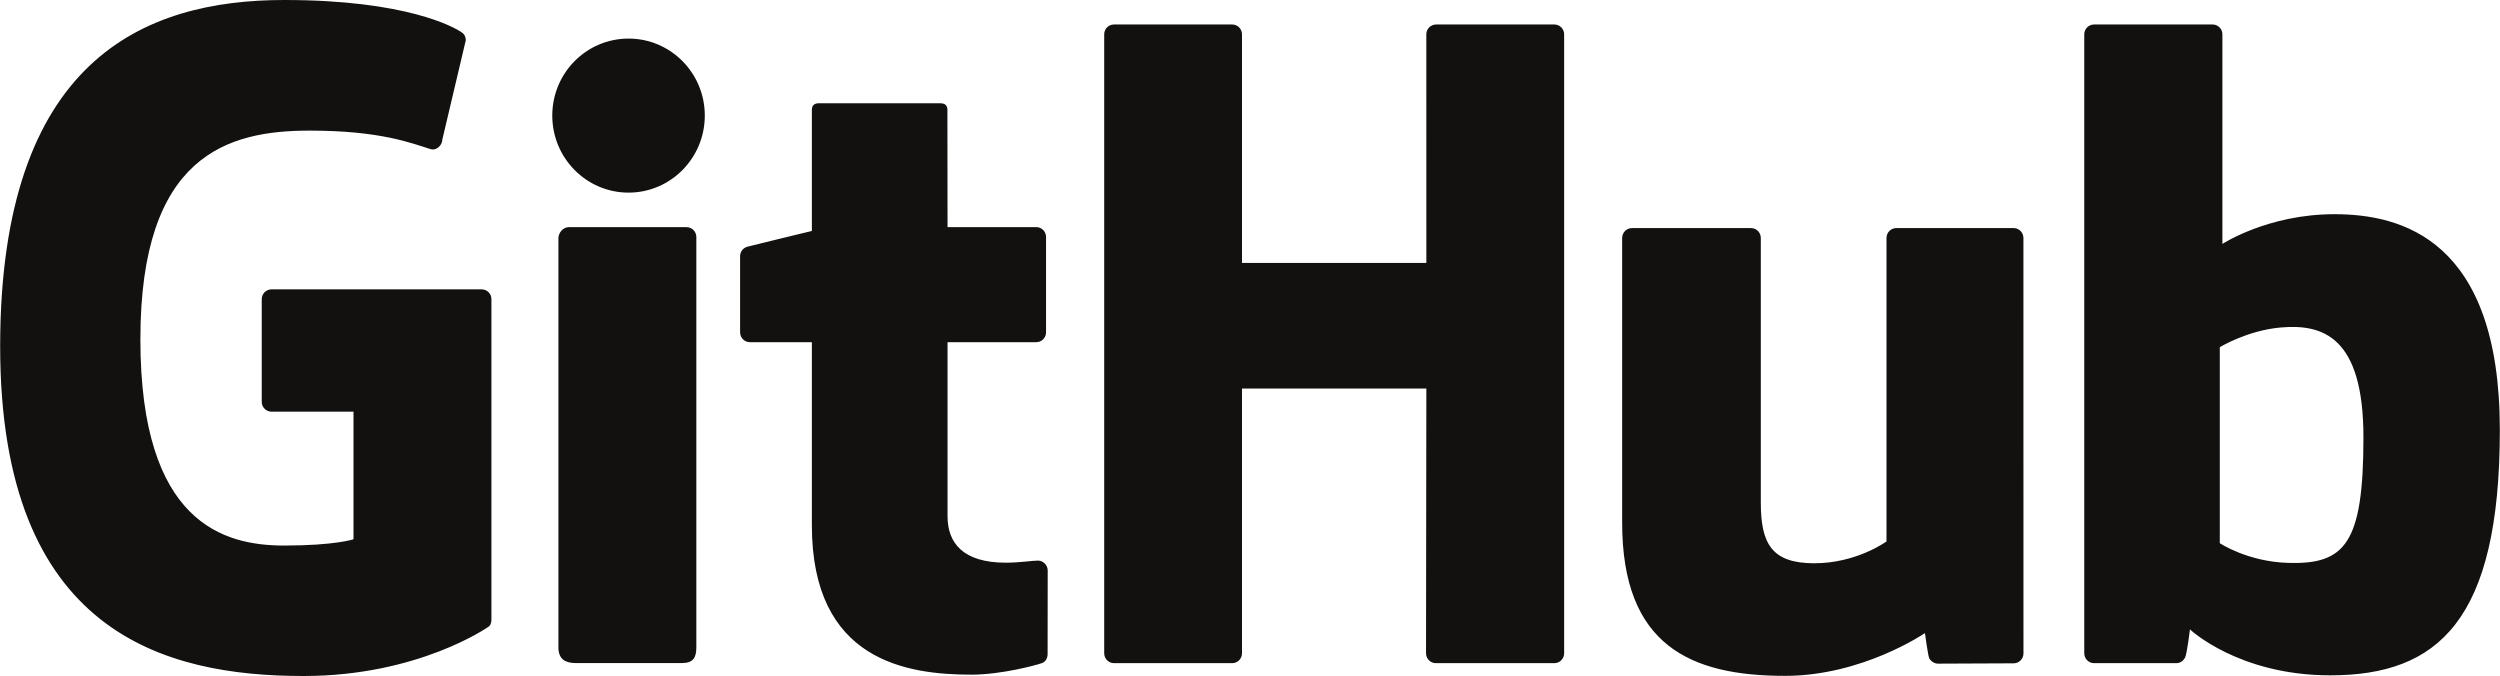
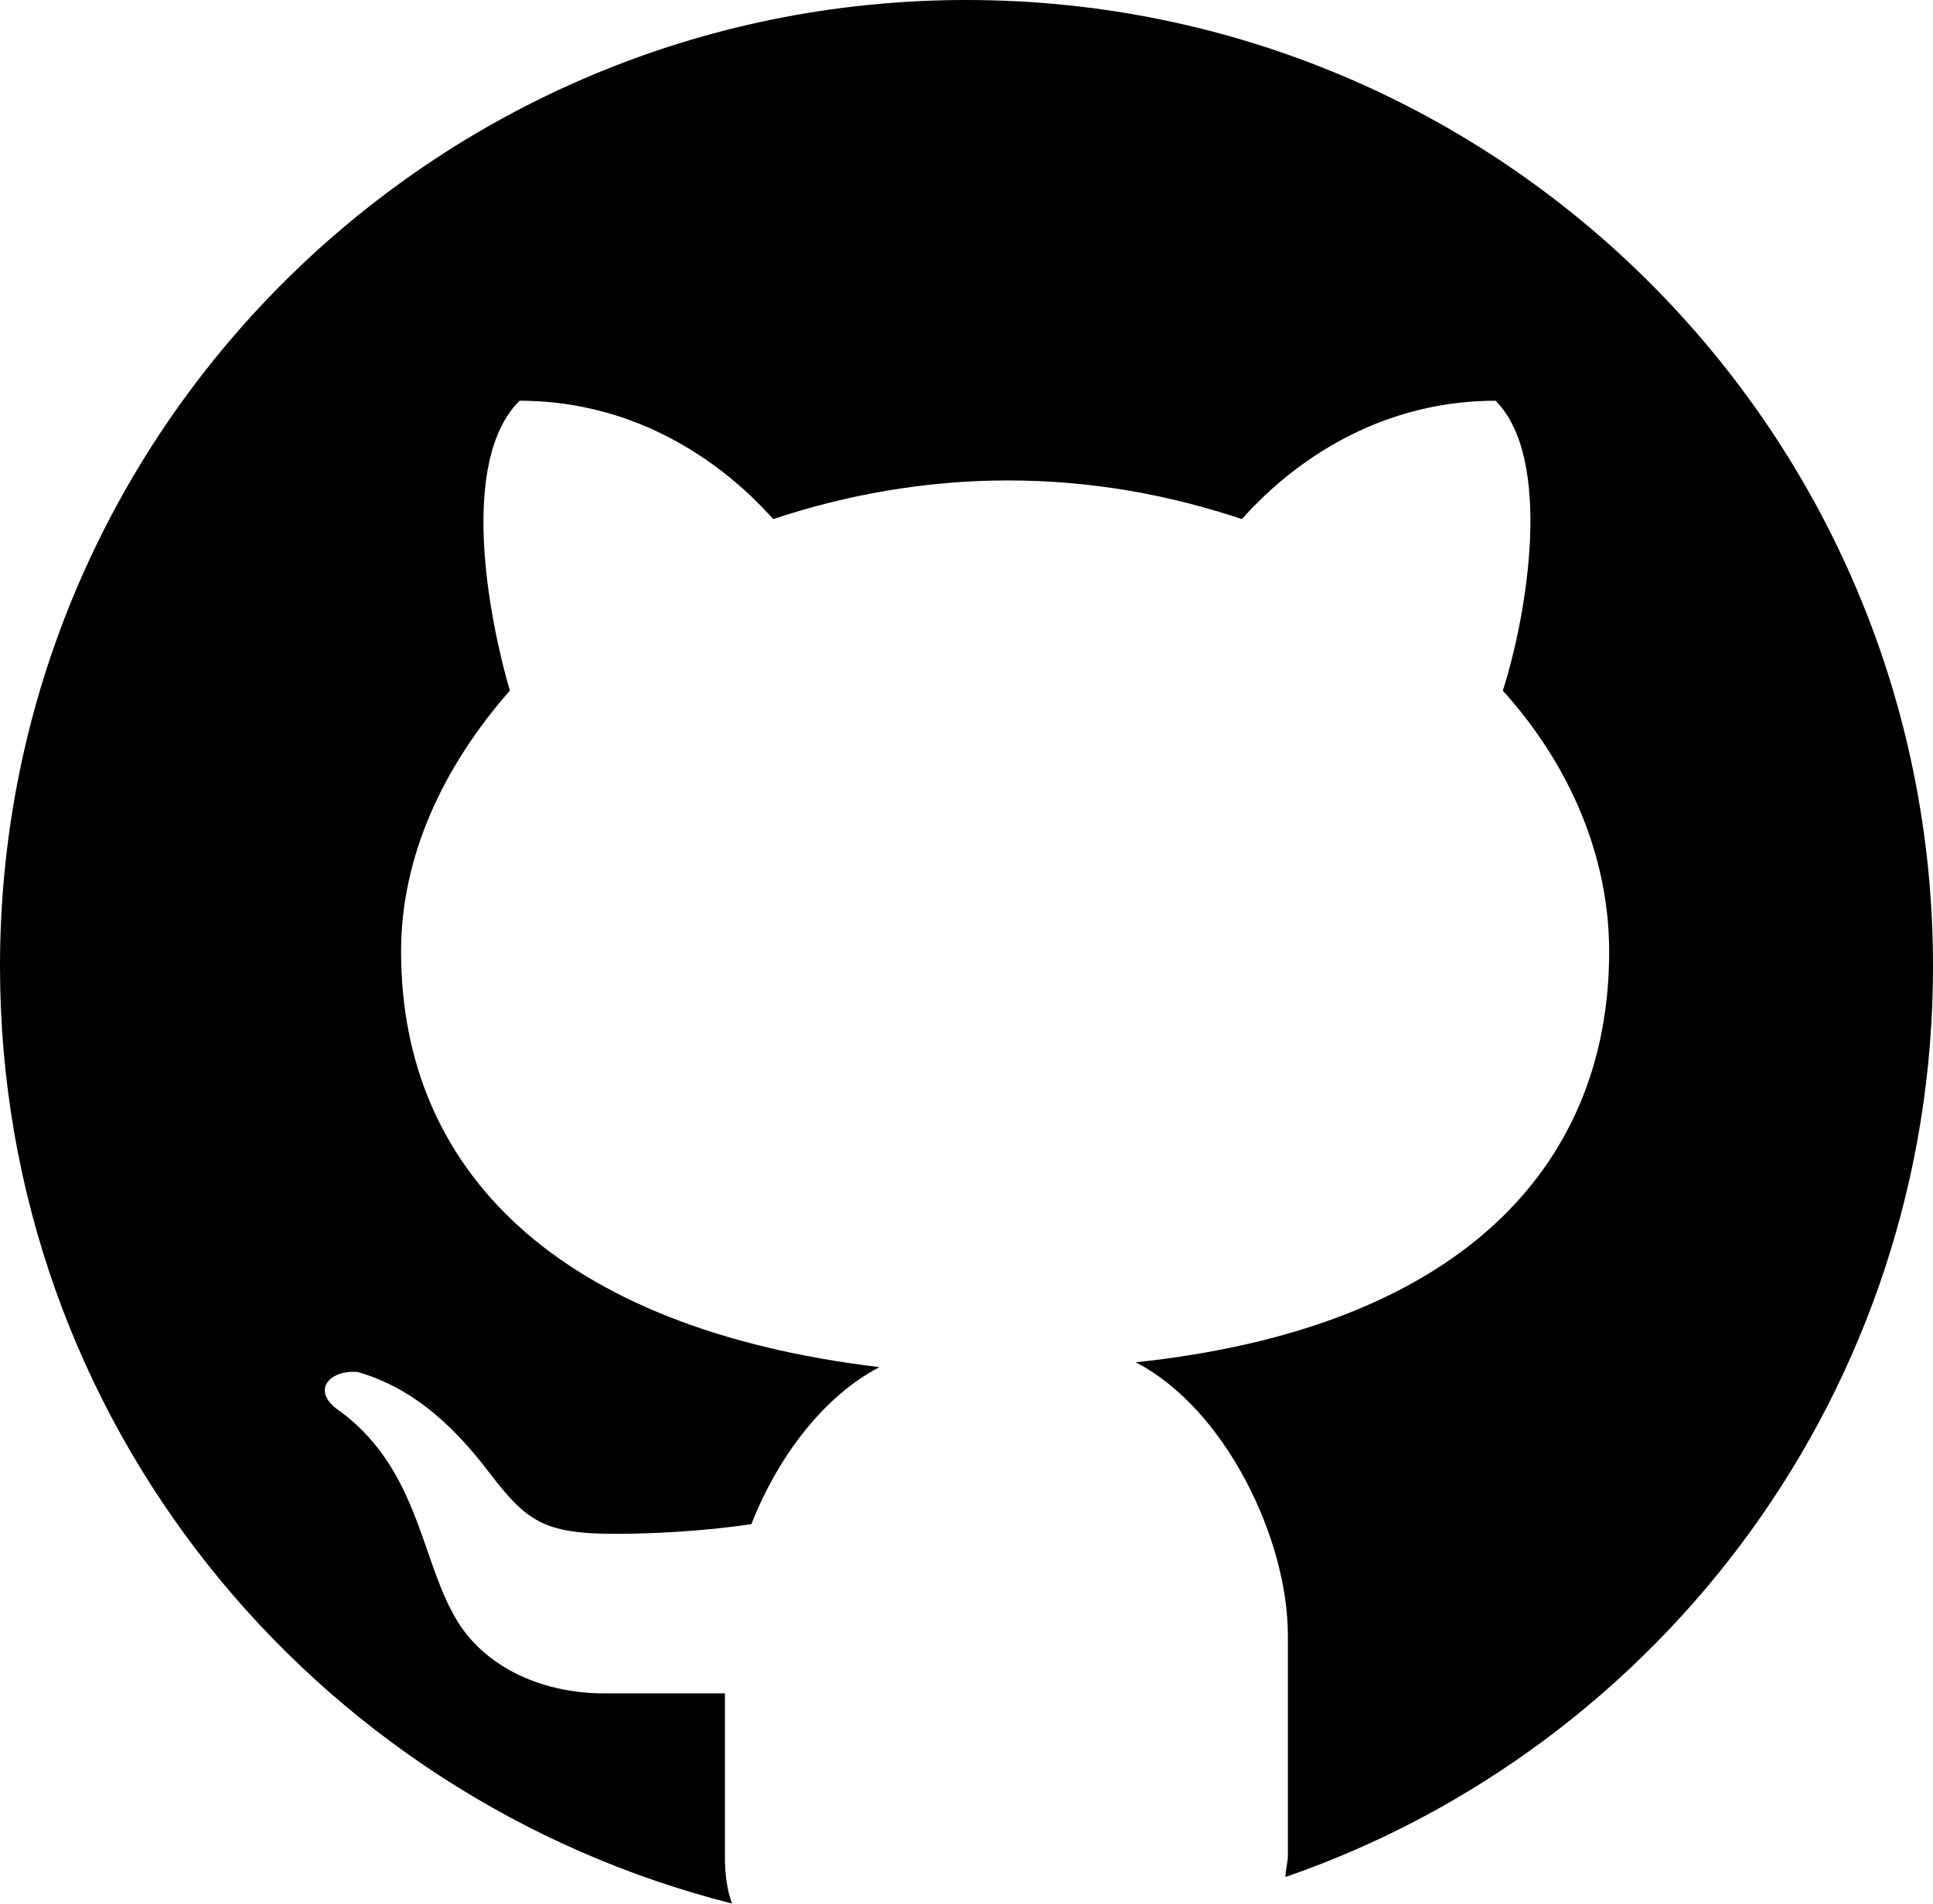
- <svg xmlns="http://www.w3.org/2000/svg" width="2500" height="676" viewBox="-0.122 175.062 480.244 129.875">
-   <g fill="#121110">
-     <path d="M92.375 230.65H52.019a1.887 1.887 0 0 0-1.886 1.886v19.731a1.89 1.89 0 0 0 1.886 1.889h15.743v24.513s-3.535 1.206-13.308 1.206c-11.53 0-27.637-4.214-27.637-39.632 0-35.425 16.772-40.087 32.518-40.087 13.63 0 19.502 2.401 23.238 3.556 1.174.36 2.26-.808 2.26-1.851l4.502-19.063c0-.487-.165-1.075-.721-1.474-1.517-1.082-10.774-6.262-34.16-6.262-26.941 0-54.576 11.463-54.576 66.562 0 55.103 31.64 63.313 58.302 63.313 22.076 0 35.468-9.434 35.468-9.434.552-.306.612-1.077.612-1.431v-61.537c0-1.04-.844-1.885-1.885-1.885M300.354 181.664a1.88 1.88 0 0 0-1.873-1.896h-22.724a1.889 1.889 0 0 0-1.882 1.896l.006 43.913h-35.419v-43.913a1.882 1.882 0 0 0-1.875-1.896h-22.722a1.887 1.887 0 0 0-1.877 1.896v118.904c0 1.048.843 1.901 1.877 1.901h22.722c1.039 0 1.875-.854 1.875-1.901v-50.86h35.419l-.062 50.86c0 1.048.844 1.901 1.883 1.901h22.777c1.041 0 1.873-.854 1.875-1.901V181.664M135.254 197.268c0-8.183-6.56-14.795-14.653-14.795-8.085 0-14.65 6.612-14.65 14.795 0 8.173 6.565 14.802 14.65 14.802 8.093 0 14.653-6.629 14.653-14.802M133.629 275.486V220.6a1.89 1.89 0 0 0-1.88-1.895h-22.651c-1.039 0-1.969 1.072-1.969 2.115v78.634c0 2.312 1.44 2.998 3.304 2.998h20.408c2.239 0 2.788-1.1 2.788-3.034v-23.932M386.71 218.884h-22.549c-1.034 0-1.876.852-1.876 1.901v58.302s-5.729 4.192-13.859 4.192c-8.13 0-10.287-3.689-10.287-11.65v-50.844c0-1.049-.841-1.901-1.875-1.901h-22.886c-1.032 0-1.879.852-1.879 1.901v54.693c0 23.646 13.179 29.431 31.31 29.431 14.873 0 26.864-8.216 26.864-8.216s.571 4.329.829 4.843c.259.512.932 1.029 1.659 1.029l14.56-.064c1.032 0 1.879-.854 1.879-1.898l-.008-79.817c0-1.05-.843-1.902-1.882-1.902M439.445 283.207c-7.821-.238-13.126-3.788-13.126-3.788v-37.653s5.233-3.208 11.654-3.782c8.12-.727 15.944 1.726 15.944 21.095.001 20.426-3.53 24.457-14.472 24.128zm8.894-66.993c-12.807 0-21.518 5.714-21.518 5.714v-40.263c0-1.05-.839-1.897-1.875-1.897h-22.787a1.887 1.887 0 0 0-1.878 1.897v118.903c0 1.048.842 1.901 1.881 1.901h15.811c.711 0 1.25-.367 1.648-1.009.393-.639.96-5.482.96-5.482s9.318 8.83 26.957 8.83c20.708 0 32.584-10.504 32.584-47.154 0-36.651-18.967-41.44-31.783-41.44M198.936 218.695h-17.045l-.026-22.519c0-.852-.439-1.278-1.424-1.278h-23.228c-.903 0-1.388.398-1.388 1.265v23.271s-11.64 2.809-12.427 3.037a1.886 1.886 0 0 0-1.361 1.812v14.623c0 1.052.84 1.898 1.879 1.898h11.909v35.178c0 26.13 18.328 28.697 30.696 28.697 5.651 0 12.411-1.814 13.527-2.228.675-.248 1.067-.947 1.067-1.705l.019-16.086c0-1.05-.886-1.897-1.884-1.897-.993 0-3.534.404-6.15.404-8.372 0-11.209-3.893-11.209-8.932l-.001-33.432h17.046c1.039 0 1.88-.847 1.88-1.898v-18.317a1.884 1.884 0 0 0-1.88-1.893" />
-   </g>
+ <svg xmlns="http://www.w3.org/2000/svg" version="1.2" baseProfile="tiny" id="Layer_1" x="0px" y="0px" viewBox="0 0 2350 2314.8" xml:space="preserve">
+   <path d="M1175,0C525.8,0,0,525.8,0,1175c0,552.2,378.9,1010.5,890.1,1139.7c-5.9-14.7-8.8-35.3-8.8-55.8v-199.8H734.4  c-79.3,0-152.8-35.2-185.1-99.9c-38.2-70.5-44.1-179.2-141-246.8c-29.4-23.5-5.9-47,26.4-44.1c61.7,17.6,111.6,58.8,158.6,120.4  c47,61.7,67.6,76.4,155.7,76.4c41.1,0,105.7-2.9,164.5-11.8c32.3-82.3,88.1-155.7,155.7-190.9c-393.6-47-581.6-240.9-581.6-505.3  c0-114.6,49.9-223.3,132.2-317.3c-26.4-91.1-61.7-279.1,11.8-352.5c176.3,0,282,114.6,308.4,143.9c88.1-29.4,185.1-47,284.9-47  c102.8,0,196.8,17.6,284.9,47c26.4-29.4,132.2-143.9,308.4-143.9c70.5,70.5,38.2,261.4,8.8,352.5c82.3,91.1,129.3,202.7,129.3,317.3  c0,264.4-185.1,458.3-575.7,499.4c108.7,55.8,185.1,214.4,185.1,331.9V2256c0,8.8-2.9,17.6-2.9,26.4  C2021,2123.8,2350,1689.1,2350,1175C2350,525.8,1824.2,0,1175,0L1175,0z" />
</svg>
